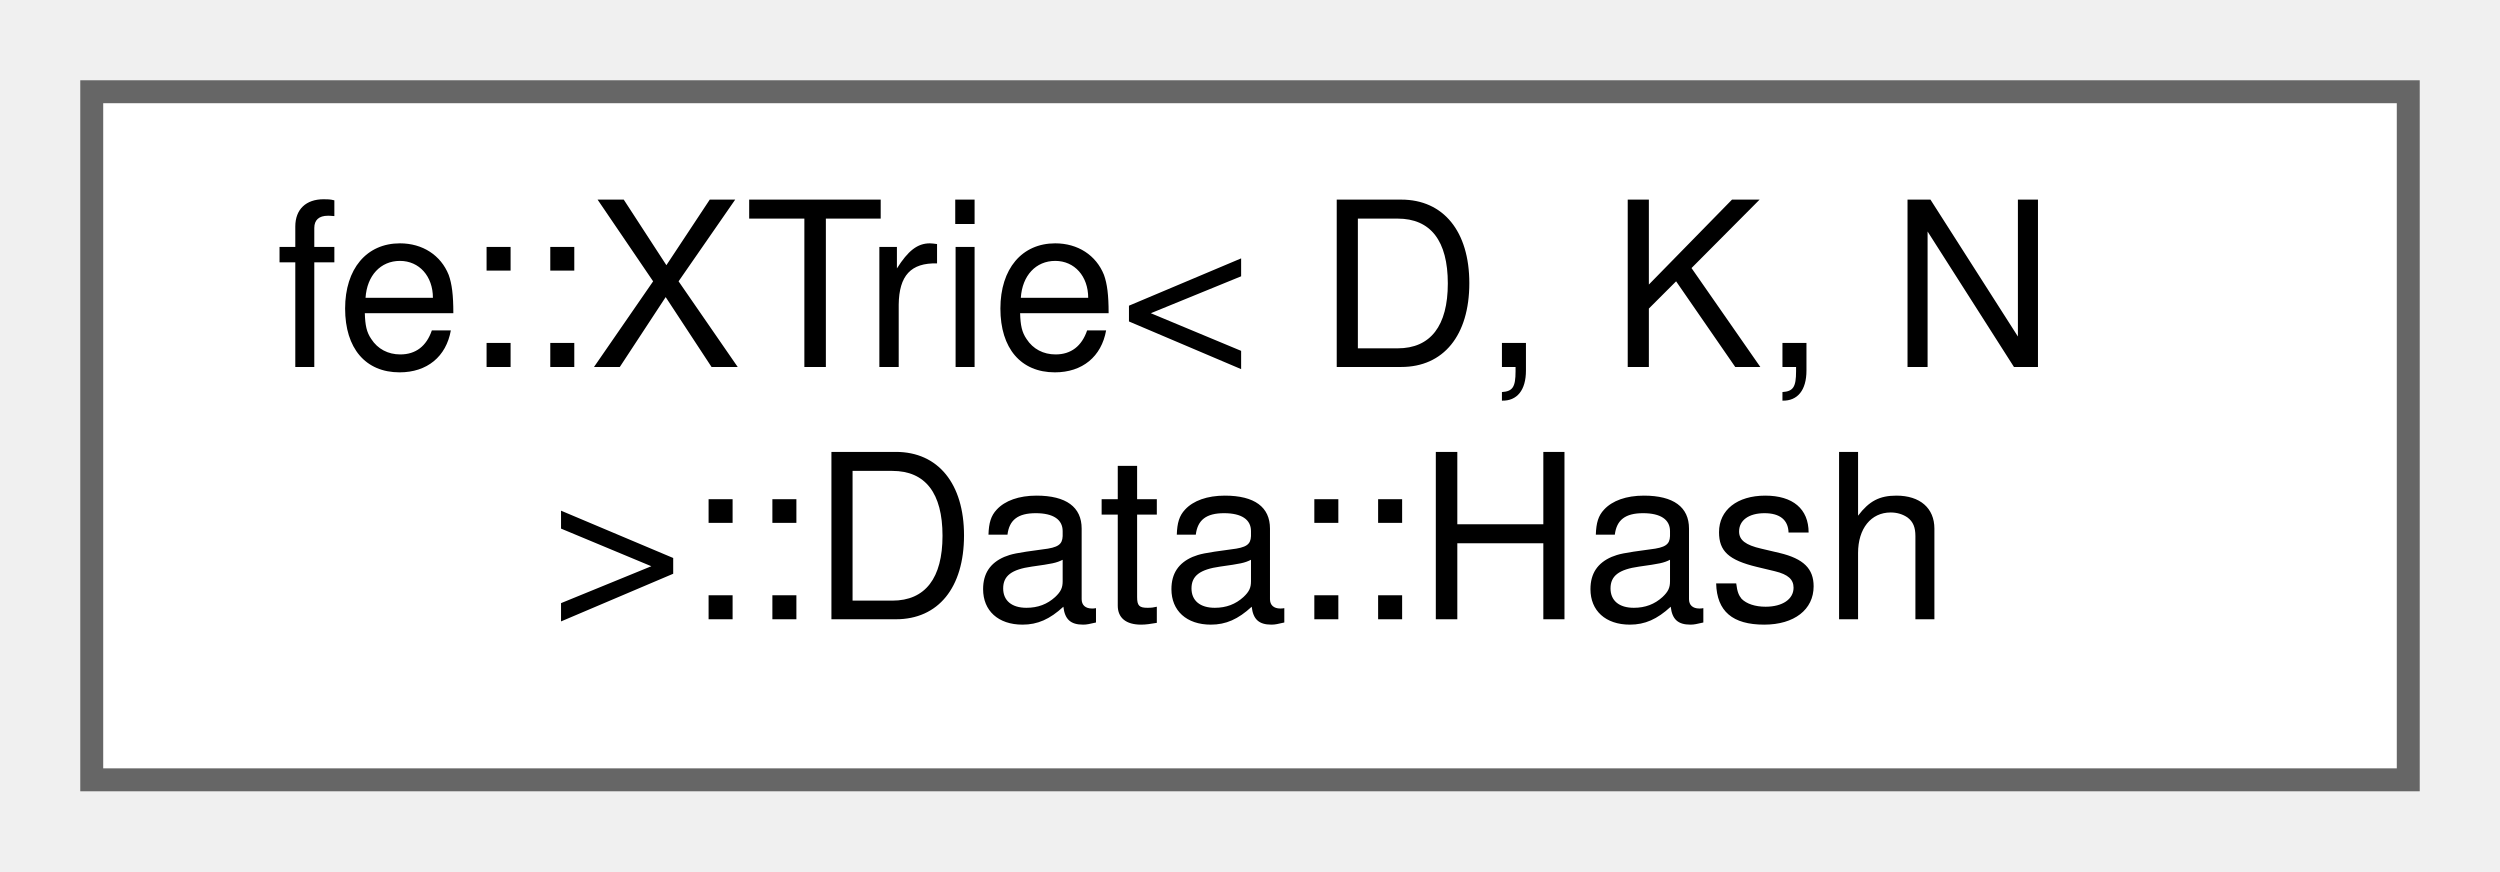
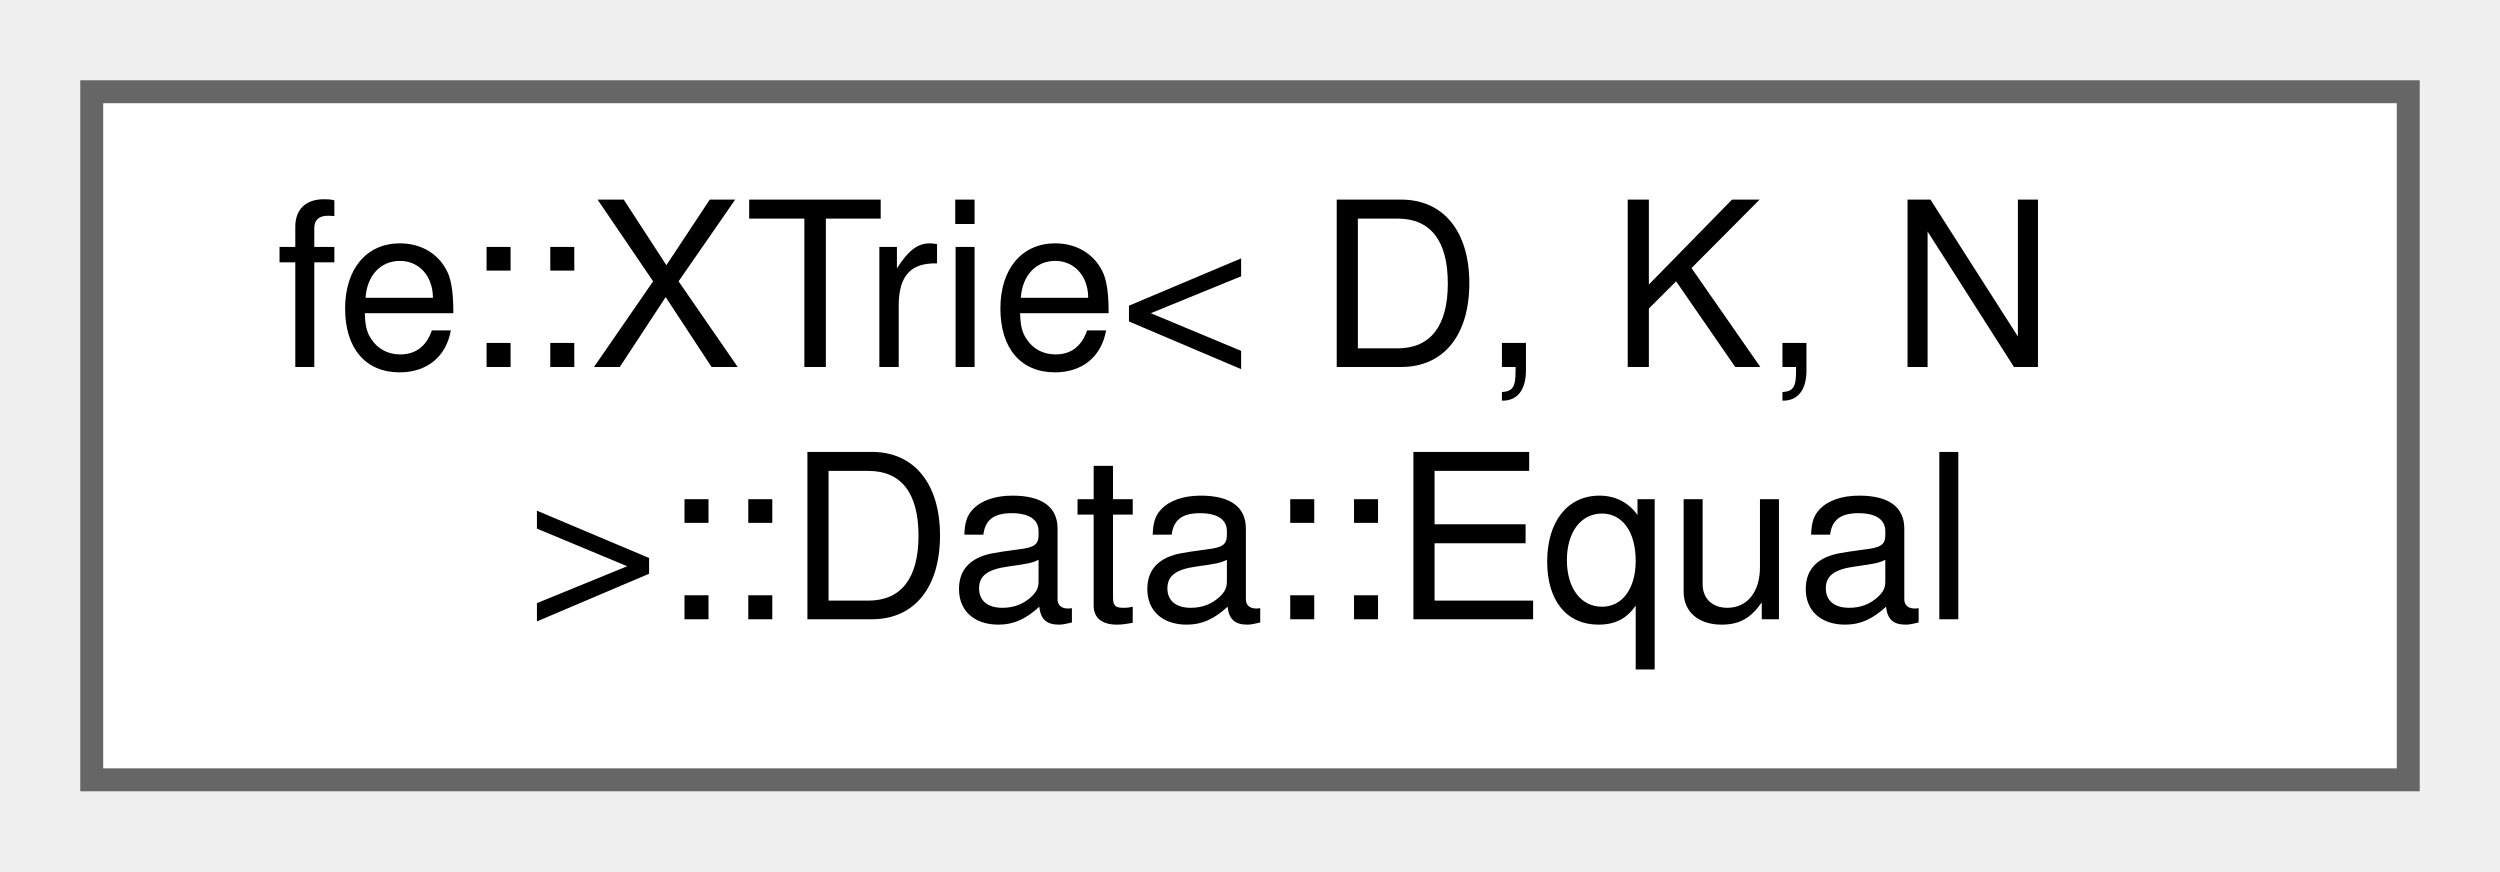
<svg xmlns="http://www.w3.org/2000/svg" xmlns:xlink="http://www.w3.org/1999/xlink" width="109pt" height="38pt" viewBox="0.00 0.00 109.00 38.00">
  <g id="graph0" class="graph" transform="scale(1 1) rotate(0) translate(4 34)">
    <g id="Node000000" class="node">
      <g id="a_Node000000">
-         <a xlink:href="structfe_1_1XTrie_1_1Data_1_1Hash.html" target="_top" xlink:title=" ">
+         <a xlink:href="structfe_1_1XTrie_1_1Data_1_1Equal.html" target="_top" xlink:title=" ">
          <polygon fill="white" stroke="#666666" points="101,-30 0,-30 0,0 101,0 101,-30" />
          <text text-anchor="start" x="8" y="-18" font-family="Helvetica,sans-Serif" font-size="10.00">fe::XTrie&lt; D, K, N</text>
-           <text text-anchor="middle" x="50.5" y="-7" font-family="Helvetica,sans-Serif" font-size="10.00"> &gt;::Data::Hash</text>
+           <text text-anchor="middle" x="50.5" y="-7" font-family="Helvetica,sans-Serif" font-size="10.00"> &gt;::Data::Equal</text>
        </a>
      </g>
    </g>
  </g>
</svg>
